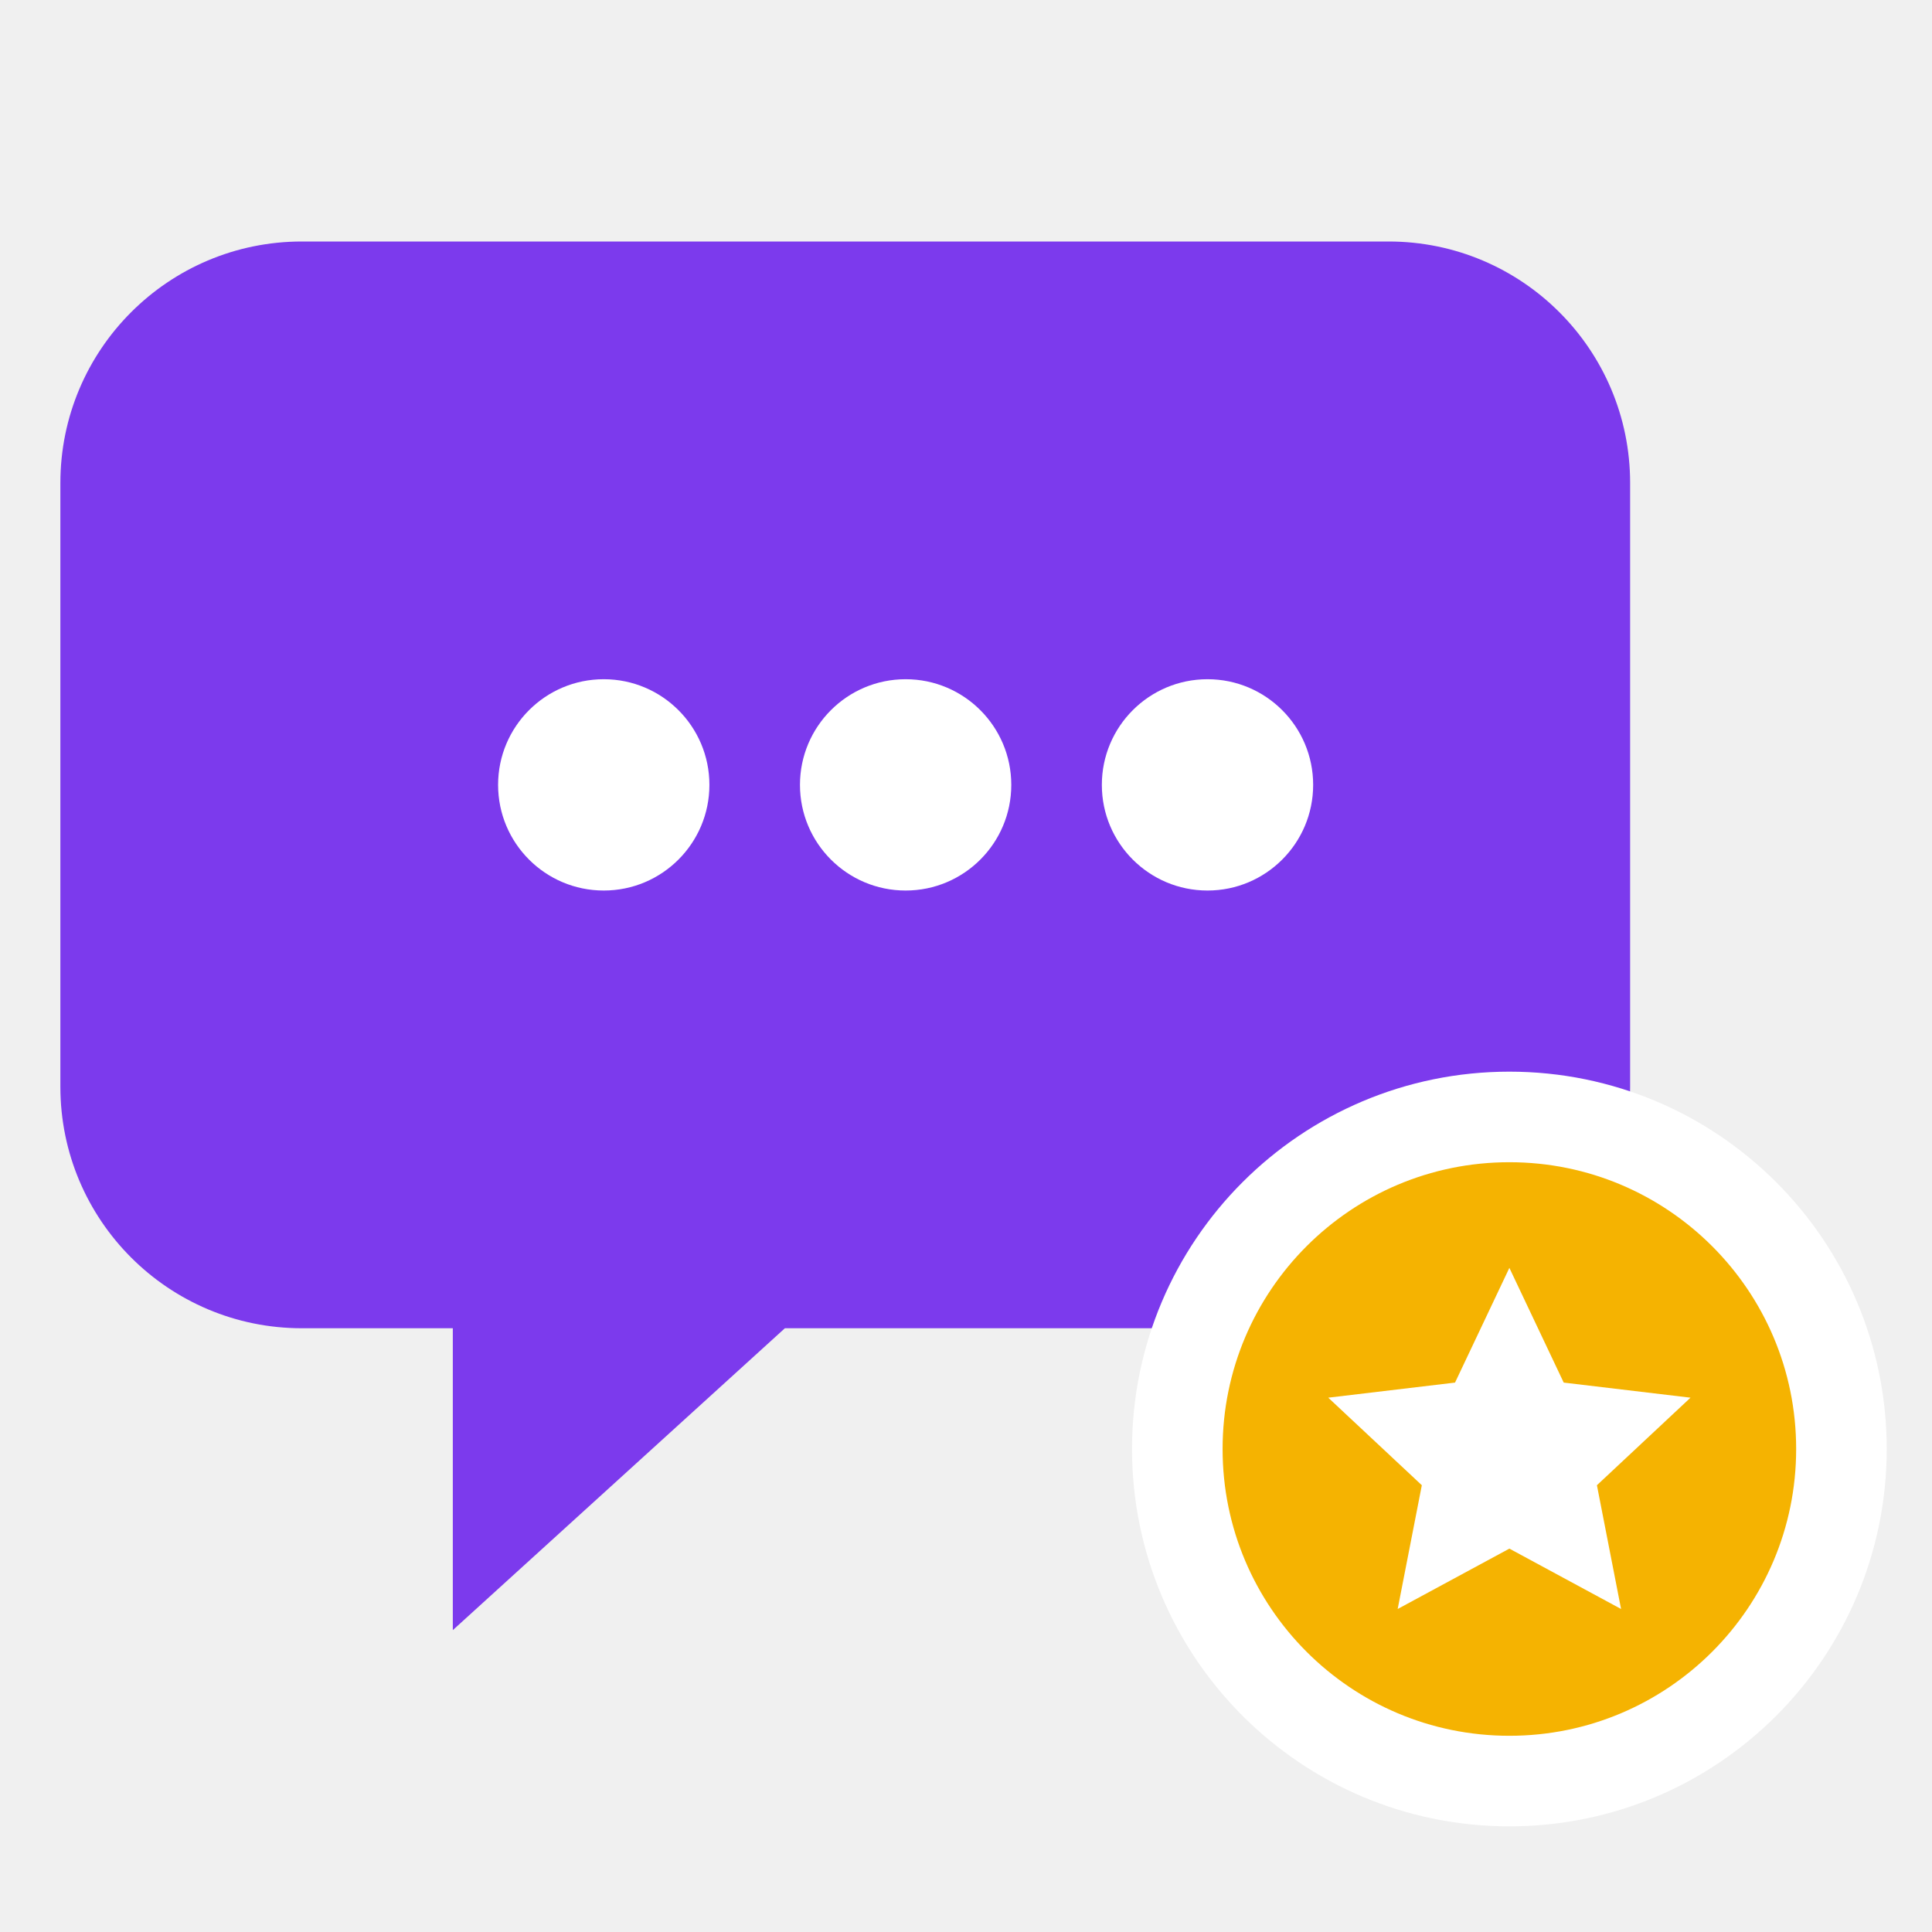
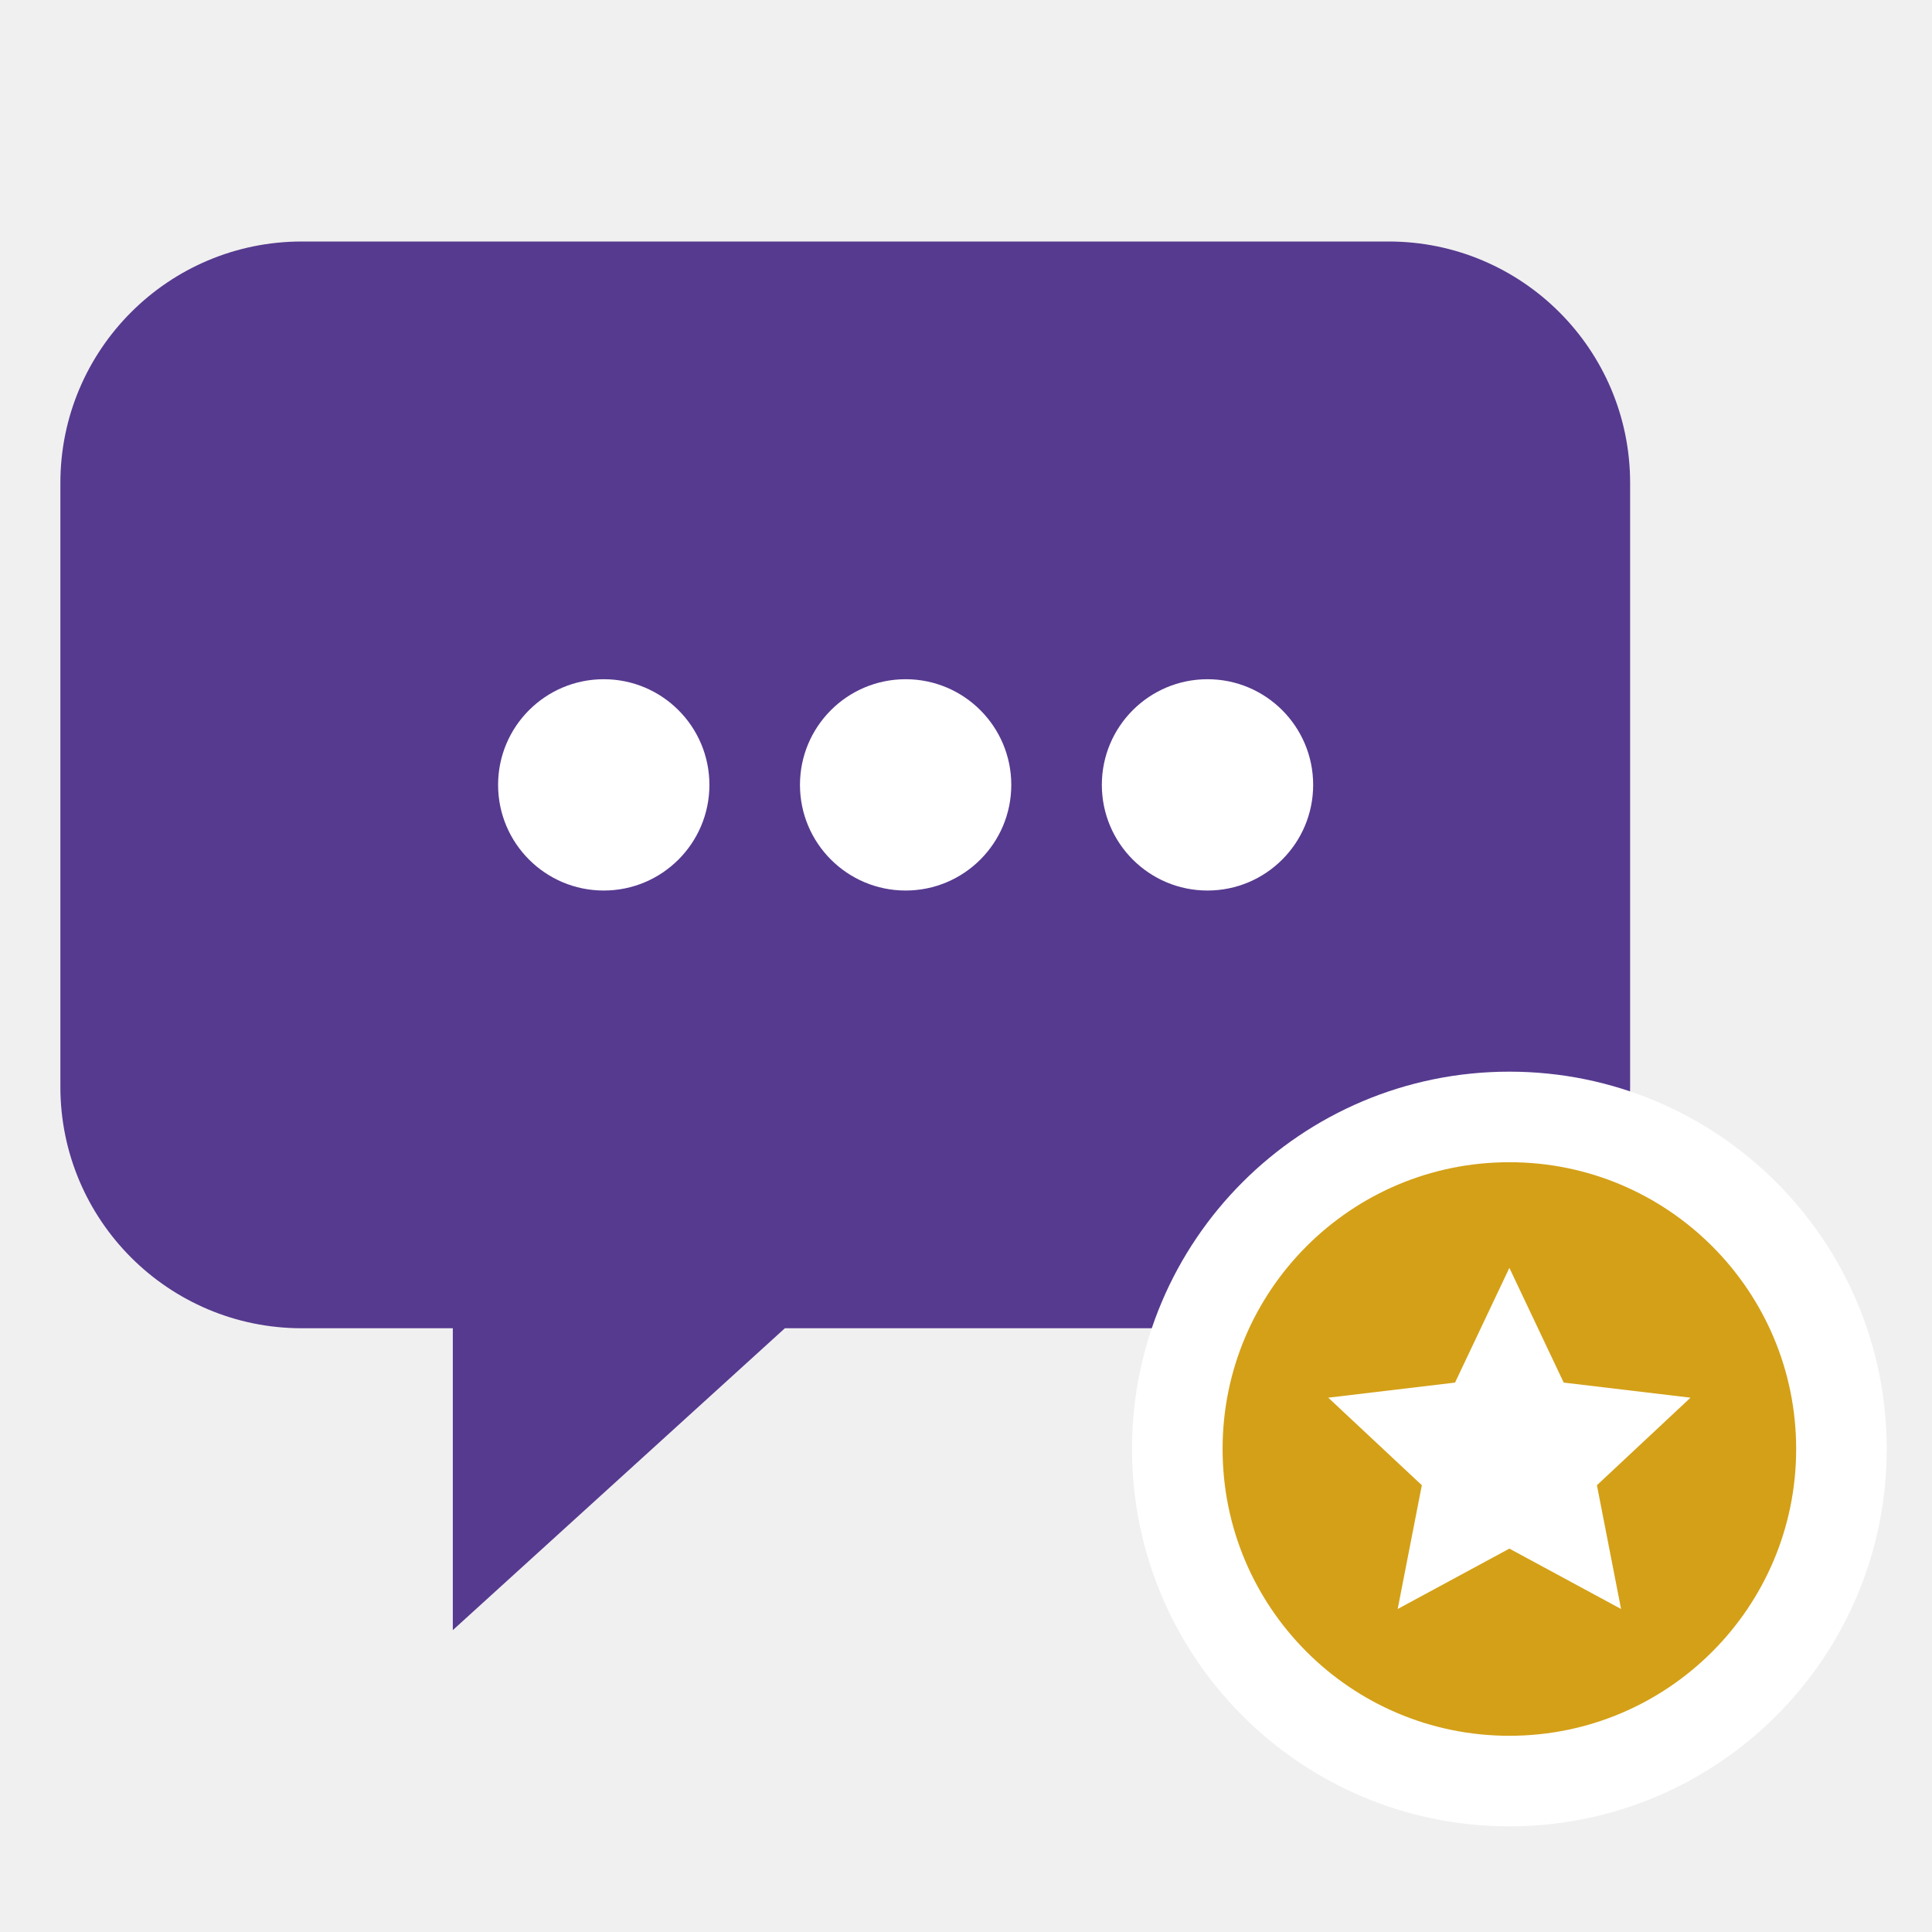
<svg xmlns="http://www.w3.org/2000/svg" viewBox="0 0 64 64" role="img" aria-label="Logo Messagerie Custom">
-   <path d="M10 8h36a8 8 0 0 1 8 8v20a8 8 0 0 1-8 8H26l-11 10v-10h-5a8 8 0 0 1-8-8V16a8 8 0 0 1 8-8z" fill="#7c3aed" />
+   <path d="M10 8h36a8 8 0 0 1 8 8v20a8 8 0 0 1-8 8H26l-11 10v-10h-5a8 8 0 0 1-8-8V16a8 8 0 0 1 8-8z" fill="#563a8f" />
  <circle cx="20" cy="26" r="3.5" fill="#ffffff" />
  <circle cx="30" cy="26" r="3.5" fill="#ffffff" />
  <circle cx="40" cy="26" r="3.5" fill="#ffffff" />
-   <circle cx="50" cy="48" r="11" fill="#f5b301" stroke="#ffffff" stroke-width="3" />
+   <circle cx="50" cy="48" r="11" fill="#d4a017" stroke="#ffffff" stroke-width="3" />
  <path d="M50 42l1.8 3.8 4.2.5-3.1 2.9.8 4.1-3.7-2-3.7 2 .8-4.1-3.1-2.9 4.2-.5z" fill="#ffffff" />
</svg>
